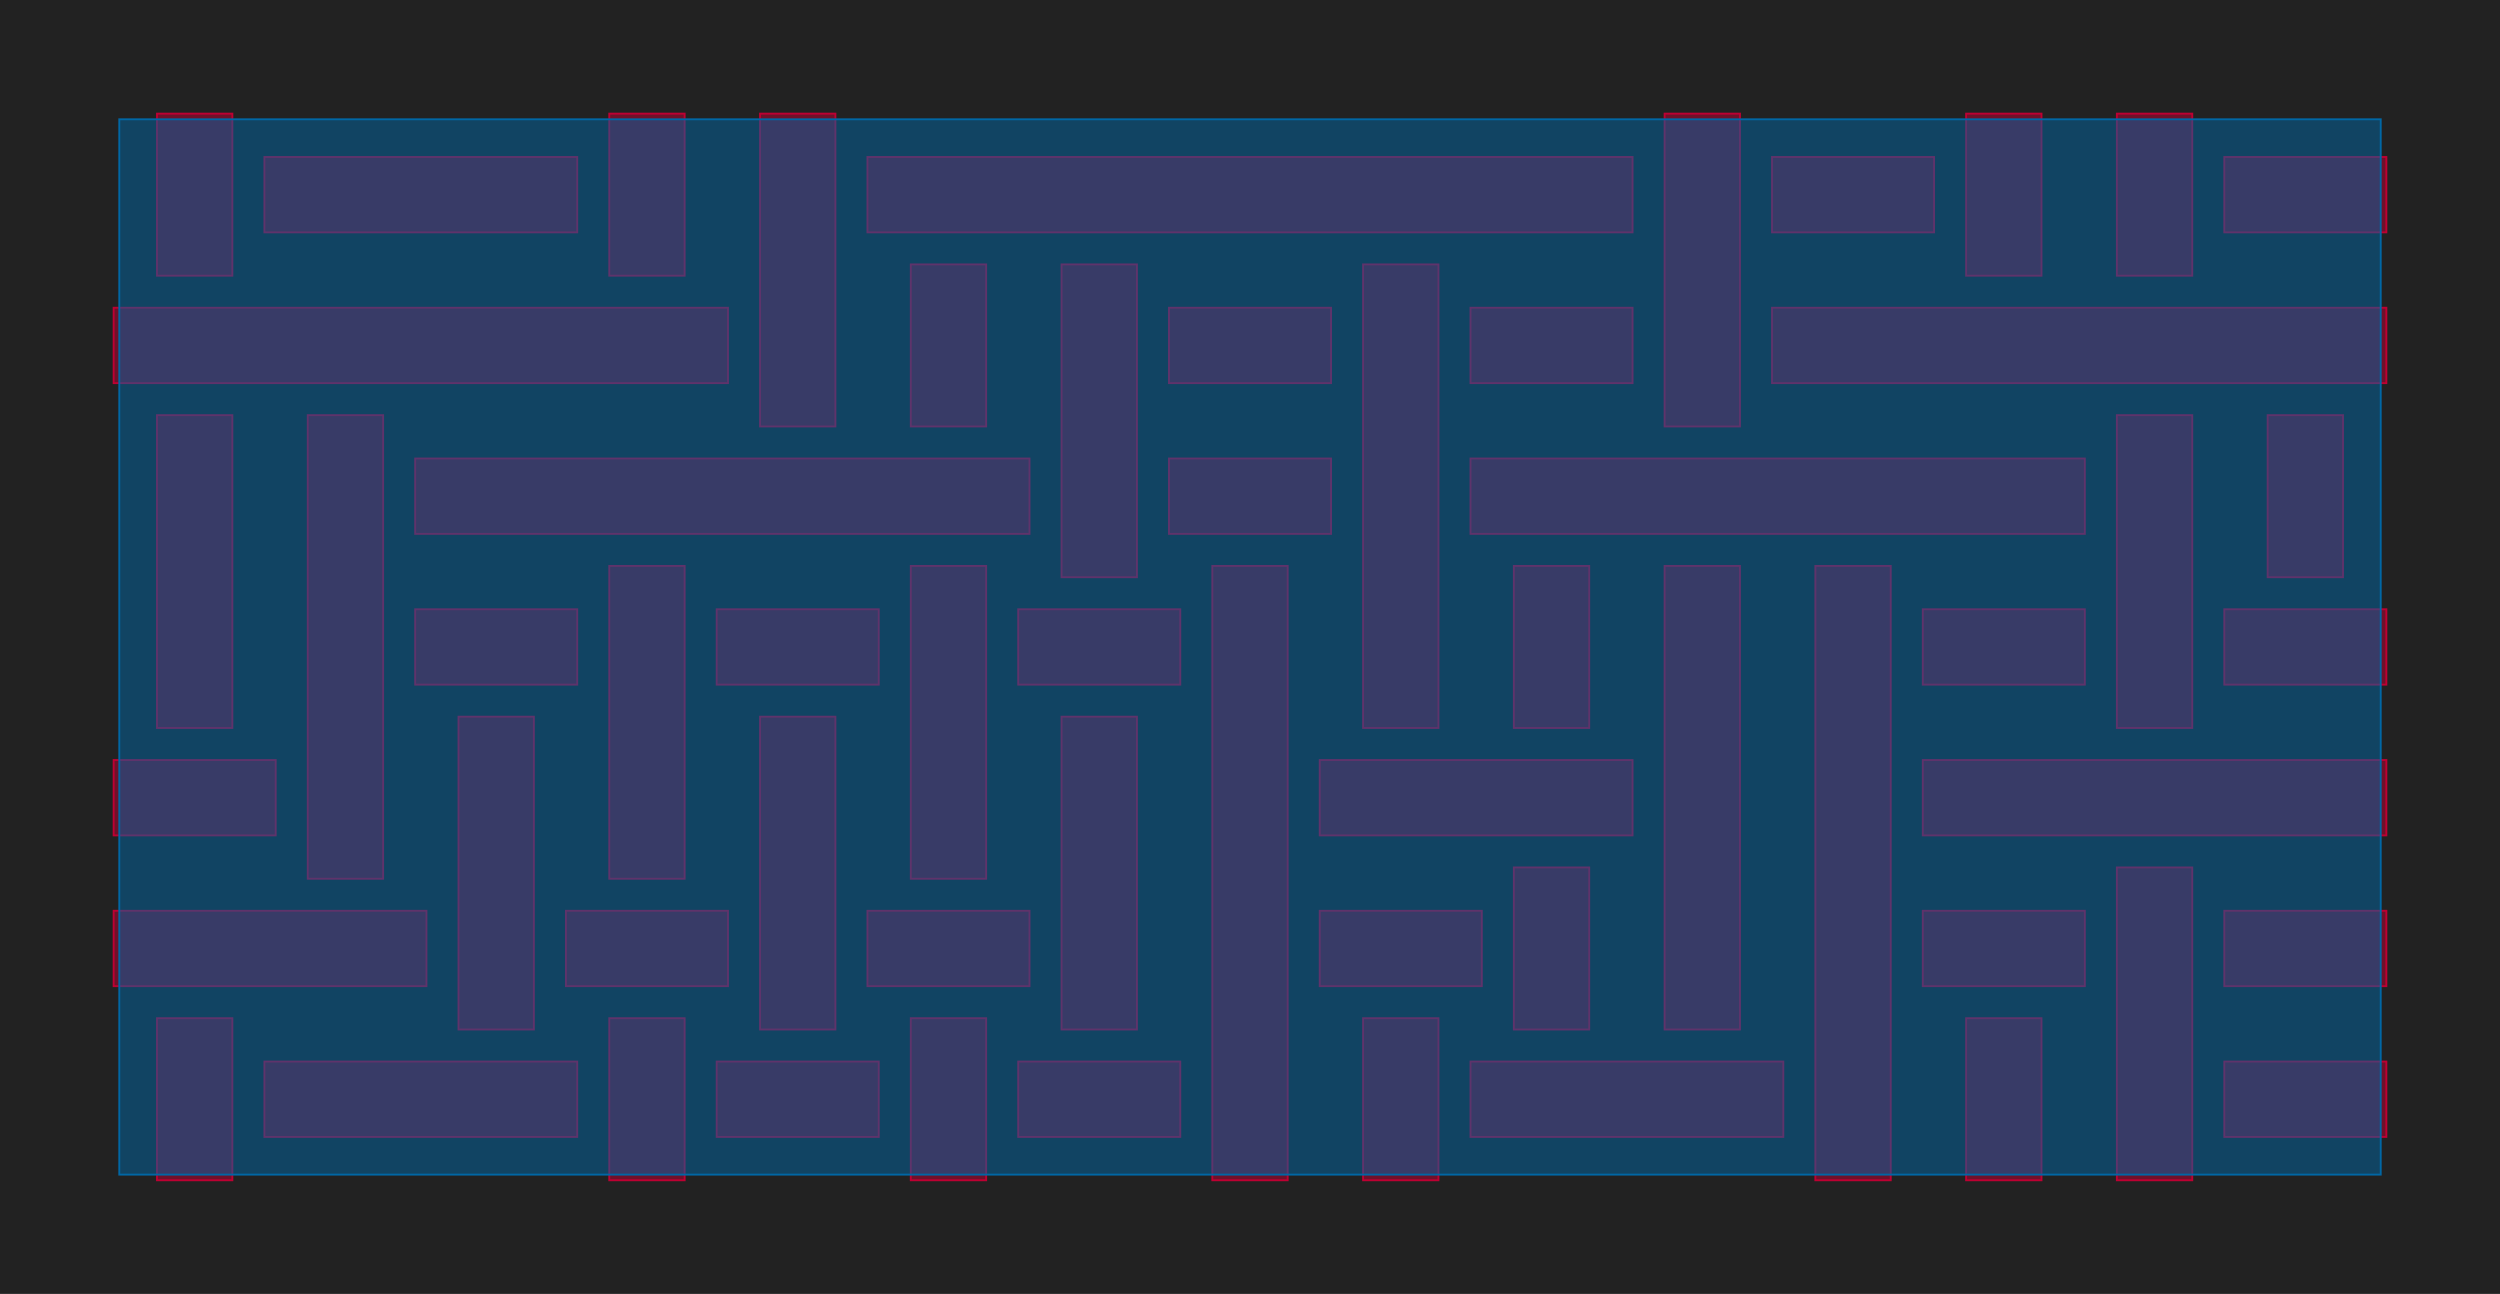
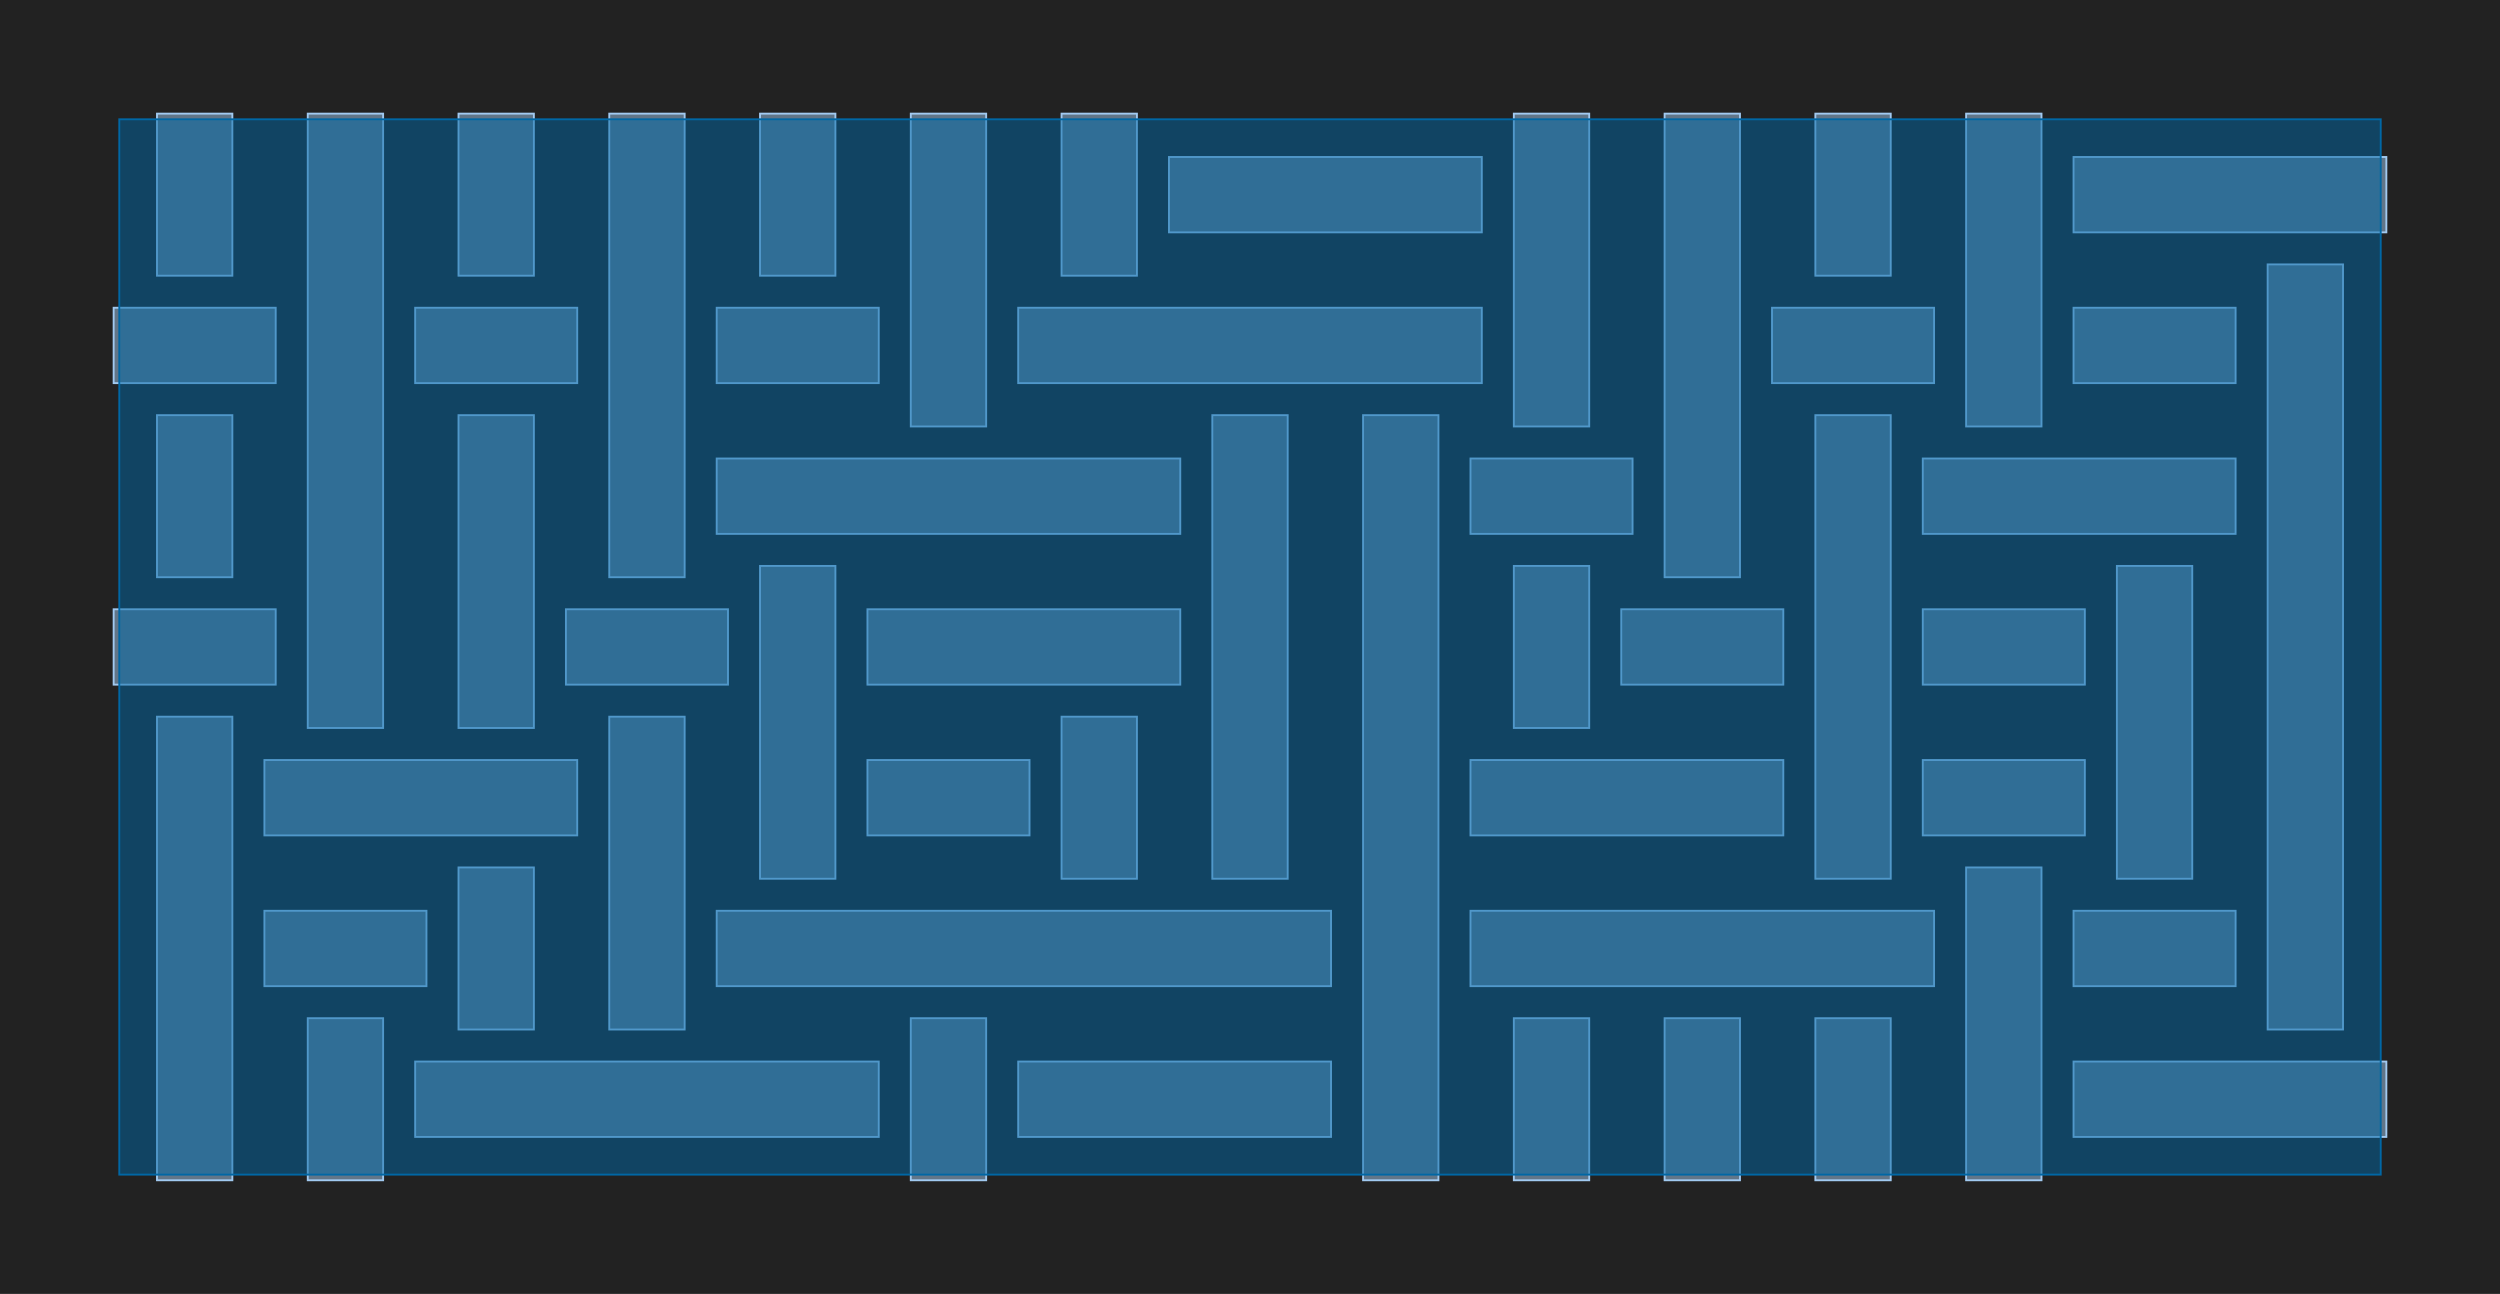
<svg xmlns="http://www.w3.org/2000/svg" width="1326.6" height="686.6" viewBox="-63.3 -623.3 1326.6 686.6">
  <defs>
    <style type="text/css">
+ .l71d10 {stroke: #A1CAF1; fill: #A1CAF1; fill-opacity: 0.5;}
.l235d4 {stroke: #0067A5; fill: #0067A5; fill-opacity: 0.5;}
- .l72d10 {stroke: #BE0032; fill: #BE0032; fill-opacity: 0.5;}
</style>
  </defs>
  <rect x="-63.3" y="-623.3" width="1326.6" height="686.6" fill="#222222" stroke="none" />
  <g id="my_logo" transform="scale(1 -1)">
-     <polygon id="0x13b8850" class="l72d10" points="77,20 243,20 243,60 77,60" />
-     <polygon id="0x13fb710" class="l72d10" points="317,20 403,20 403,60 317,60" />
-     <polygon id="0x131a4f0" class="l72d10" points="477,20 563,20 563,60 477,60" />
-     <polygon id="0x13ee3e0" class="l72d10" points="717,20 883,20 883,60 717,60" />
-     <polygon id="0x1506110" class="l72d10" points="1117,20 1203,20 1203,60 1117,60" />
-     <polygon id="0x15570a0" class="l72d10" points="-3,100 163,100 163,140 -3,140" />
-     <polygon id="0x14cb6f0" class="l72d10" points="237,100 323,100 323,140 237,140" />
-     <polygon id="0x14cd700" class="l72d10" points="397,100 483,100 483,140 397,140" />
-     <polygon id="0x14bcde0" class="l72d10" points="637,100 723,100 723,140 637,140" />
-     <polygon id="0x1549610" class="l72d10" points="957,100 1043,100 1043,140 957,140" />
-     <polygon id="0x15480c0" class="l72d10" points="1117,100 1203,100 1203,140 1117,140" />
-     <polygon id="0x1581c80" class="l72d10" points="-3,180 83,180 83,220 -3,220" />
-     <polygon id="0x1540970" class="l72d10" points="637,180 803,180 803,220 637,220" />
-     <polygon id="0x152b640" class="l72d10" points="957,180 1203,180 1203,220 957,220" />
-     <polygon id="0x151c530" class="l72d10" points="157,260 243,260 243,300 157,300" />
-     <polygon id="0x15469e0" class="l72d10" points="317,260 403,260 403,300 317,300" />
-     <polygon id="0x1562b50" class="l72d10" points="477,260 563,260 563,300 477,300" />
-     <polygon id="0x14cf610" class="l72d10" points="957,260 1043,260 1043,300 957,300" />
-     <polygon id="0x14d4cc0" class="l72d10" points="1117,260 1203,260 1203,300 1117,300" />
-     <polygon id="0x1516a80" class="l72d10" points="157,340 483,340 483,380 157,380" />
-     <polygon id="0x15271f0" class="l72d10" points="557,340 643,340 643,380 557,380" />
-     <polygon id="0x151a8c0" class="l72d10" points="717,340 1043,340 1043,380 717,380" />
-     <polygon id="0x12b2690" class="l72d10" points="-3,420 323,420 323,460 -3,460" />
-     <polygon id="0x135a510" class="l72d10" points="557,420 643,420 643,460 557,460" />
-     <polygon id="0x13da940" class="l72d10" points="717,420 803,420 803,460 717,460" />
-     <polygon id="0x13e6970" class="l72d10" points="877,420 1203,420 1203,460 877,460" />
-     <polygon id="0x12e2b80" class="l72d10" points="77,500 243,500 243,540 77,540" />
-     <polygon id="0x1486930" class="l72d10" points="397,500 803,500 803,540 397,540" />
-     <polygon id="0x14b3b80" class="l72d10" points="877,500 963,500 963,540 877,540" />
-     <polygon id="0x14e6420" class="l72d10" points="1117,500 1203,500 1203,540 1117,540" />
-     <polygon id="0x1332800" class="l72d10" points="20,-3 60,-3 60,83 20,83" />
-     <polygon id="0x1378b20" class="l72d10" points="20,237 60,237 60,403 20,403" />
-     <polygon id="0x1397ab0" class="l72d10" points="20,477 60,477 60,563 20,563" />
-     <polygon id="0x1579510" class="l72d10" points="100,157 140,157 140,403 100,403" />
-     <polygon id="0x15795d0" class="l72d10" points="180,77 220,77 220,243 180,243" />
-     <polygon id="0x1579690" class="l72d10" points="260,-3 300,-3 300,83 260,83" />
-     <polygon id="0x1579750" class="l72d10" points="260,157 300,157 300,323 260,323" />
-     <polygon id="0x1579810" class="l72d10" points="260,477 300,477 300,563 260,563" />
-     <polygon id="0x15798d0" class="l72d10" points="340,77 380,77 380,243 340,243" />
-     <polygon id="0x1579990" class="l72d10" points="340,397 380,397 380,563 340,563" />
-     <polygon id="0x1579a50" class="l72d10" points="420,-3 460,-3 460,83 420,83" />
-     <polygon id="0x1579b10" class="l72d10" points="420,157 460,157 460,323 420,323" />
-     <polygon id="0x1579bd0" class="l72d10" points="420,397 460,397 460,483 420,483" />
-     <polygon id="0x1579c90" class="l72d10" points="500,77 540,77 540,243 500,243" />
-     <polygon id="0x1579d50" class="l72d10" points="500,317 540,317 540,483 500,483" />
-     <polygon id="0x1579e10" class="l72d10" points="580,-3 620,-3 620,323 580,323" />
-     <polygon id="0x1579ed0" class="l72d10" points="660,-3 700,-3 700,83 660,83" />
-     <polygon id="0x1579f90" class="l72d10" points="660,237 700,237 700,483 660,483" />
-     <polygon id="0x157a050" class="l72d10" points="740,77 780,77 780,163 740,163" />
-     <polygon id="0x157a110" class="l72d10" points="740,237 780,237 780,323 740,323" />
-     <polygon id="0x157a1d0" class="l72d10" points="820,77 860,77 860,323 820,323" />
-     <polygon id="0x157a290" class="l72d10" points="820,397 860,397 860,563 820,563" />
-     <polygon id="0x157a350" class="l72d10" points="900,-3 940,-3 940,323 900,323" />
-     <polygon id="0x157a410" class="l72d10" points="980,-3 1020,-3 1020,83 980,83" />
-     <polygon id="0x157a4d0" class="l72d10" points="980,477 1020,477 1020,563 980,563" />
-     <polygon id="0x157a590" class="l72d10" points="1060,-3 1100,-3 1100,163 1060,163" />
-     <polygon id="0x157a650" class="l72d10" points="1060,237 1100,237 1100,403 1060,403" />
-     <polygon id="0x157a710" class="l72d10" points="1060,477 1100,477 1100,563 1060,563" />
-     <polygon id="0x157a7d0" class="l72d10" points="1140,317 1180,317 1180,403 1140,403" />
-     <polygon id="0x157a890" class="l235d4" points="0,0 1200,0 1200,560 0,560" />
+     <polygon id="0x290fe00" class="l71d10" points="157,20 403,20 403,60 157,60" />
+     <polygon id="0x291f750" class="l71d10" points="477,20 643,20 643,60 477,60" />
+     <polygon id="0x2962610" class="l71d10" points="1037,20 1203,20 1203,60 1037,60" />
+     <polygon id="0x29552e0" class="l71d10" points="77,100 163,100 163,140 77,140" />
+     <polygon id="0x2a6d010" class="l71d10" points="317,100 643,100 643,140 317,140" />
+     <polygon id="0x2abdfa0" class="l71d10" points="717,100 963,100 963,140 717,140" />
+     <polygon id="0x2a325f0" class="l71d10" points="1037,100 1123,100 1123,140 1037,140" />
+     <polygon id="0x2a34600" class="l71d10" points="77,180 243,180 243,220 77,220" />
+     <polygon id="0x28c1460" class="l71d10" points="397,180 483,180 483,220 397,220" />
+     <polygon id="0x2a690c0" class="l71d10" points="717,180 883,180 883,220 717,220" />
+     <polygon id="0x2a4c150" class="l71d10" points="957,180 1043,180 1043,220 957,220" />
+     <polygon id="0x2aaefc0" class="l71d10" points="-3,260 83,260 83,300 -3,300" />
+     <polygon id="0x2ae8b80" class="l71d10" points="237,260 323,260 323,300 237,300" />
+     <polygon id="0x2aa7870" class="l71d10" points="397,260 563,260 563,300 397,300" />
+     <polygon id="0x2a92540" class="l71d10" points="797,260 883,260 883,300 797,300" />
+     <polygon id="0x2a83430" class="l71d10" points="957,260 1043,260 1043,300 957,300" />
+     <polygon id="0x2aad8e0" class="l71d10" points="317,340 563,340 563,380 317,380" />
+     <polygon id="0x2a53c30" class="l71d10" points="717,340 803,340 803,380 717,380" />
+     <polygon id="0x2a364c0" class="l71d10" points="957,340 1123,340 1123,380 957,380" />
+     <polygon id="0x2a3bbc0" class="l71d10" points="-3,420 83,420 83,460 -3,460" />
+     <polygon id="0x2a7d980" class="l71d10" points="157,420 243,420 243,460 157,460" />
+     <polygon id="0x2a8e0f0" class="l71d10" points="317,420 403,420 403,460 317,460" />
+     <polygon id="0x2a817c0" class="l71d10" points="477,420 723,420 723,460 477,460" />
+     <polygon id="0x2819590" class="l71d10" points="877,420 963,420 963,460 877,460" />
+     <polygon id="0x2941840" class="l71d10" points="1037,420 1123,420 1123,460 1037,460" />
+     <polygon id="0x294d870" class="l71d10" points="557,500 723,500 723,540 557,540" />
+     <polygon id="0x2849a80" class="l71d10" points="1037,500 1203,500 1203,540 1037,540" />
+     <polygon id="0x29ed830" class="l71d10" points="20,-3 60,-3 60,243 20,243" />
+     <polygon id="0x2a1aa80" class="l71d10" points="20,317 60,317 60,403 20,403" />
+     <polygon id="0x2a4d320" class="l71d10" points="20,477 60,477 60,563 20,563" />
+     <polygon id="0x2899700" class="l71d10" points="100,-3 140,-3 140,83 100,83" />
+     <polygon id="0x2899770" class="l71d10" points="100,237 140,237 140,563 100,563" />
+     <polygon id="0x28dfa70" class="l71d10" points="180,77 220,77 220,163 180,163" />
+     <polygon id="0x2ae0410" class="l71d10" points="180,237 220,237 220,403 180,403" />
+     <polygon id="0x2ae04d0" class="l71d10" points="180,477 220,477 220,563 180,563" />
+     <polygon id="0x2ae0590" class="l71d10" points="260,77 300,77 300,243 260,243" />
+     <polygon id="0x2ae0650" class="l71d10" points="260,317 300,317 300,563 260,563" />
+     <polygon id="0x2ae0710" class="l71d10" points="340,157 380,157 380,323 340,323" />
+     <polygon id="0x2ae07d0" class="l71d10" points="340,477 380,477 380,563 340,563" />
+     <polygon id="0x2ae0890" class="l71d10" points="420,-3 460,-3 460,83 420,83" />
+     <polygon id="0x2ae0950" class="l71d10" points="420,397 460,397 460,563 420,563" />
+     <polygon id="0x2ae0a10" class="l71d10" points="500,157 540,157 540,243 500,243" />
+     <polygon id="0x2ae0ad0" class="l71d10" points="500,477 540,477 540,563 500,563" />
+     <polygon id="0x2ae0b90" class="l71d10" points="580,157 620,157 620,403 580,403" />
+     <polygon id="0x2ae0c50" class="l71d10" points="660,-3 700,-3 700,403 660,403" />
+     <polygon id="0x2ae0d10" class="l71d10" points="740,-3 780,-3 780,83 740,83" />
+     <polygon id="0x2ae0dd0" class="l71d10" points="740,237 780,237 780,323 740,323" />
+     <polygon id="0x2ae0e90" class="l71d10" points="740,397 780,397 780,563 740,563" />
+     <polygon id="0x2ae0f50" class="l71d10" points="820,-3 860,-3 860,83 820,83" />
+     <polygon id="0x2ae1010" class="l71d10" points="820,317 860,317 860,563 820,563" />
+     <polygon id="0x2ae10d0" class="l71d10" points="900,-3 940,-3 940,83 900,83" />
+     <polygon id="0x2ae1190" class="l71d10" points="900,157 940,157 940,403 900,403" />
+     <polygon id="0x2ae1250" class="l71d10" points="900,477 940,477 940,563 900,563" />
+     <polygon id="0x2ae1310" class="l71d10" points="980,-3 1020,-3 1020,163 980,163" />
+     <polygon id="0x2ae13d0" class="l71d10" points="980,397 1020,397 1020,563 980,563" />
+     <polygon id="0x2ae1490" class="l71d10" points="1060,157 1100,157 1100,323 1060,323" />
+     <polygon id="0x2ae1550" class="l71d10" points="1140,77 1180,77 1180,483 1140,483" />
+     <polygon id="0x2ae1610" class="l235d4" points="0,0 1200,0 1200,560 0,560" />
  </g>
</svg>
